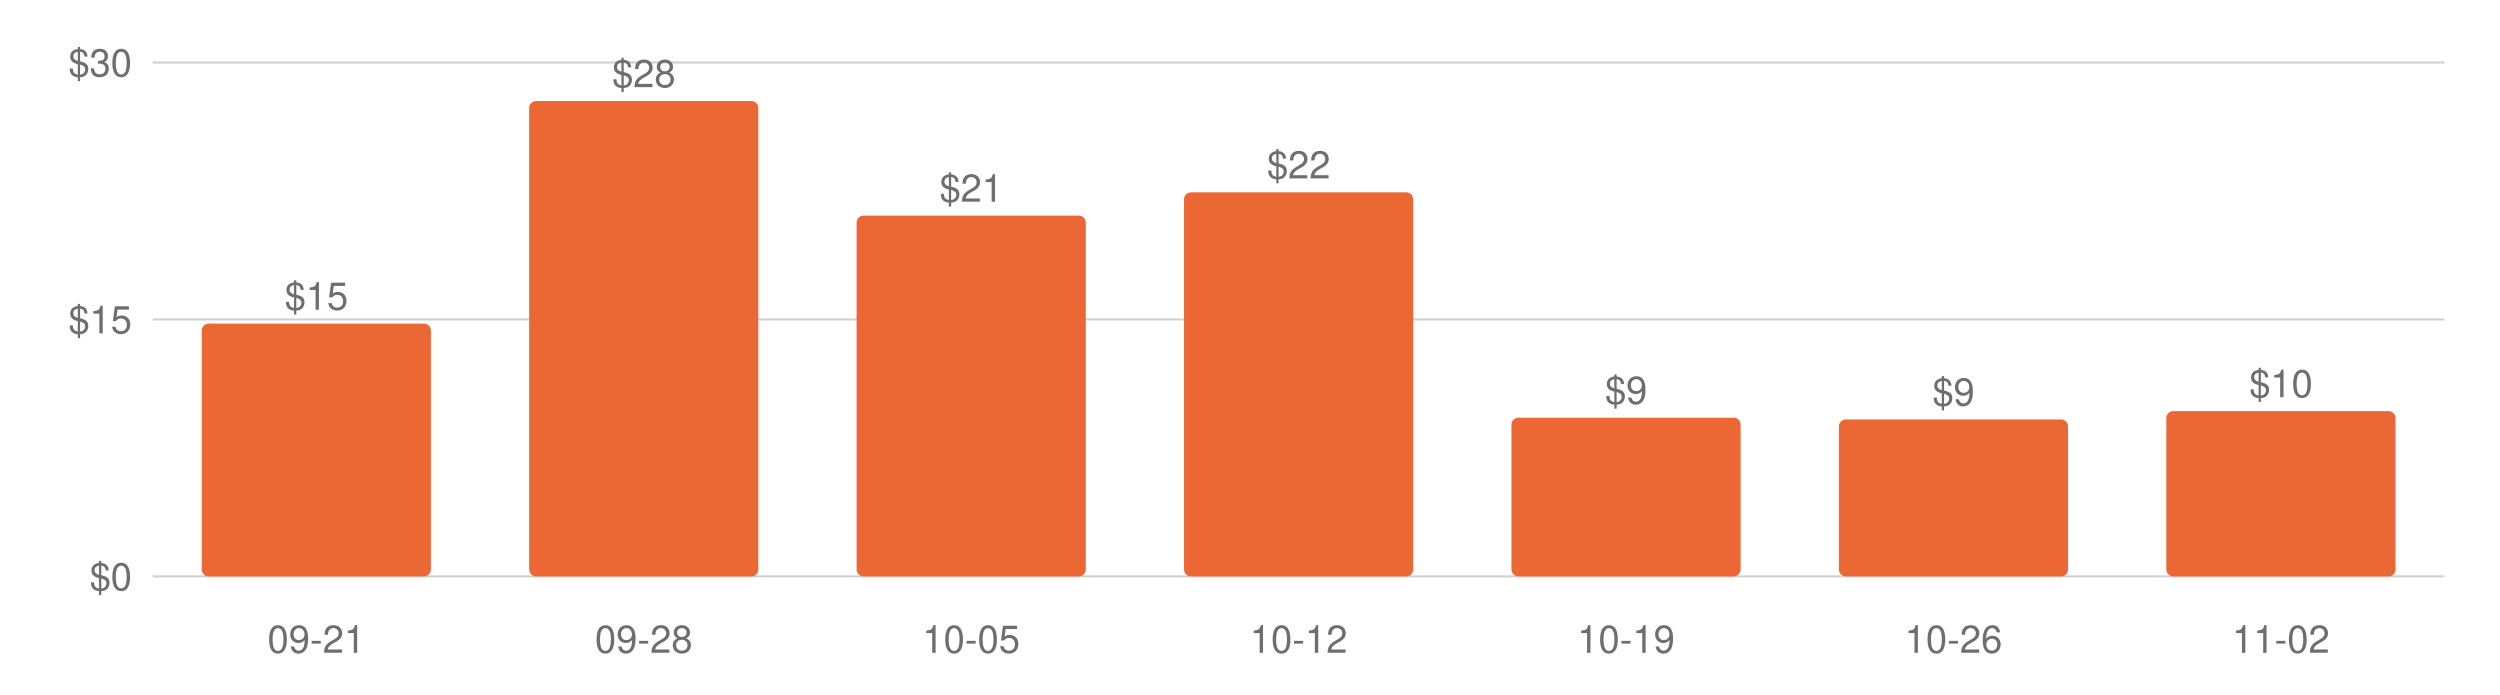
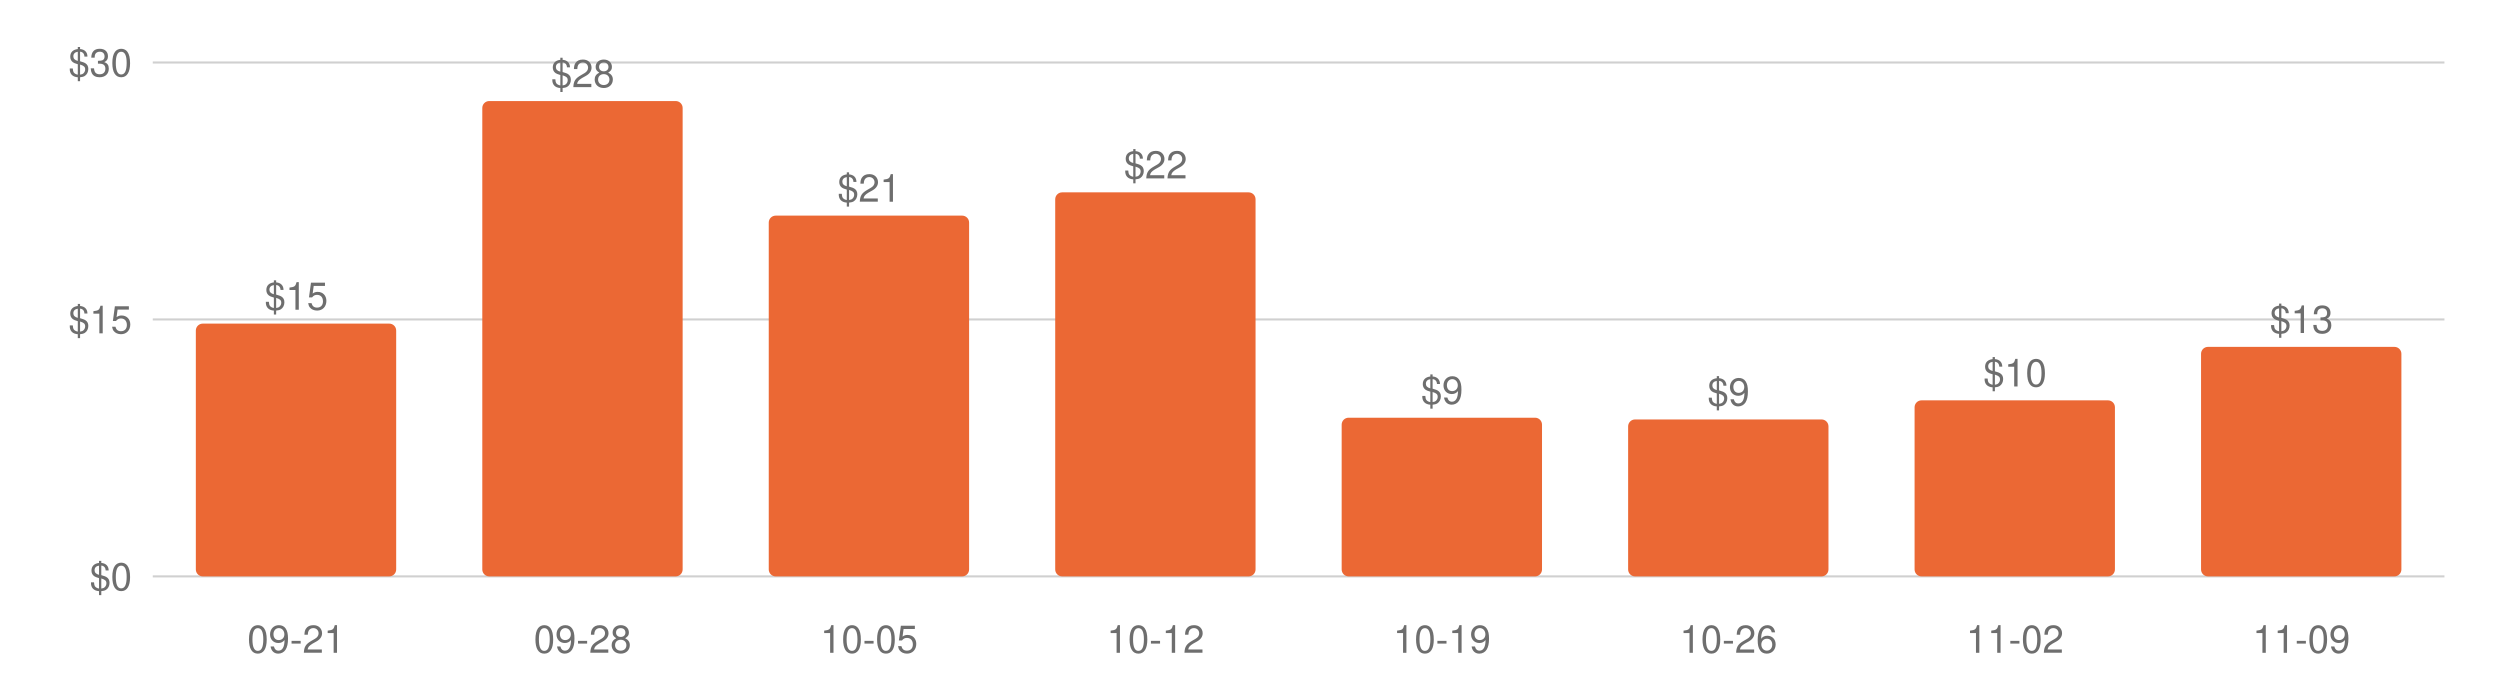
<svg xmlns="http://www.w3.org/2000/svg" viewBox="0 0 720 200" width="720" height="200" font-family="-apple-system, Segoe UI, Helvetica, Arial, sans-serif" font-size="11" role="img" aria-label="Dollars per credited merge per week">
  <line x1="44" x2="704" y1="166.0" y2="166.0" stroke="#d0d0d0" stroke-width="0.6" />
  <text x="38" y="170.0" text-anchor="end" fill="#6e6e6e">$0</text>
  <line x1="44" x2="704" y1="92.0" y2="92.0" stroke="#d0d0d0" stroke-width="0.6" />
  <text x="38" y="96.0" text-anchor="end" fill="#6e6e6e">$15</text>
  <line x1="44" x2="704" y1="18.0" y2="18.0" stroke="#d0d0d0" stroke-width="0.6" />
  <text x="38" y="22.0" text-anchor="end" fill="#6e6e6e">$30</text>
-   <rect x="58.1" y="93.2" width="66.0" height="72.8" fill="#eb6834" rx="2" />
-   <text x="91.1" y="89.2" text-anchor="middle" fill="#6e6e6e">$15</text>
-   <text x="91.1" y="188" text-anchor="middle" fill="#6e6e6e">09-21</text>
-   <rect x="152.4" y="29.1" width="66.0" height="136.9" fill="#eb6834" rx="2" />
-   <text x="185.4" y="25.1" text-anchor="middle" fill="#6e6e6e">$28</text>
-   <text x="185.4" y="188" text-anchor="middle" fill="#6e6e6e">09-28</text>
-   <rect x="246.7" y="62.1" width="66.0" height="103.9" fill="#eb6834" rx="2" />
-   <text x="279.7" y="58.1" text-anchor="middle" fill="#6e6e6e">$21</text>
-   <text x="279.7" y="188" text-anchor="middle" fill="#6e6e6e">10-05</text>
-   <rect x="341.0" y="55.4" width="66.0" height="110.6" fill="#eb6834" rx="2" />
-   <text x="374.0" y="51.4" text-anchor="middle" fill="#6e6e6e">$22</text>
-   <text x="374.0" y="188" text-anchor="middle" fill="#6e6e6e">10-12</text>
-   <rect x="435.3" y="120.3" width="66.0" height="45.7" fill="#eb6834" rx="2" />
-   <text x="468.3" y="116.3" text-anchor="middle" fill="#6e6e6e">$9</text>
-   <text x="468.3" y="188" text-anchor="middle" fill="#6e6e6e">10-19</text>
-   <rect x="529.6" y="120.8" width="66.0" height="45.2" fill="#eb6834" rx="2" />
-   <text x="562.6" y="116.8" text-anchor="middle" fill="#6e6e6e">$9</text>
-   <text x="562.6" y="188" text-anchor="middle" fill="#6e6e6e">10-26</text>
-   <rect x="623.9" y="118.4" width="66.0" height="47.6" fill="#eb6834" rx="2" />
-   <text x="656.9" y="114.4" text-anchor="middle" fill="#6e6e6e">$10</text>
-   <text x="656.9" y="188" text-anchor="middle" fill="#6e6e6e">11-02</text>
+   <rect x="56.4" y="93.2" width="57.7" height="72.8" fill="#eb6834" rx="2" />
+   <text x="85.3" y="89.2" text-anchor="middle" fill="#6e6e6e">$15</text>
+   <text x="85.3" y="188" text-anchor="middle" fill="#6e6e6e">09-21</text>
+   <rect x="138.9" y="29.1" width="57.7" height="136.9" fill="#eb6834" rx="2" />
+   <text x="167.8" y="25.1" text-anchor="middle" fill="#6e6e6e">$28</text>
+   <text x="167.8" y="188" text-anchor="middle" fill="#6e6e6e">09-28</text>
+   <rect x="221.4" y="62.1" width="57.7" height="103.9" fill="#eb6834" rx="2" />
+   <text x="250.3" y="58.1" text-anchor="middle" fill="#6e6e6e">$21</text>
+   <text x="250.3" y="188" text-anchor="middle" fill="#6e6e6e">10-05</text>
+   <rect x="303.9" y="55.4" width="57.7" height="110.6" fill="#eb6834" rx="2" />
+   <text x="332.8" y="51.4" text-anchor="middle" fill="#6e6e6e">$22</text>
+   <text x="332.8" y="188" text-anchor="middle" fill="#6e6e6e">10-12</text>
+   <rect x="386.4" y="120.3" width="57.7" height="45.7" fill="#eb6834" rx="2" />
+   <text x="415.3" y="116.3" text-anchor="middle" fill="#6e6e6e">$9</text>
+   <text x="415.3" y="188" text-anchor="middle" fill="#6e6e6e">10-19</text>
+   <rect x="468.9" y="120.8" width="57.7" height="45.2" fill="#eb6834" rx="2" />
+   <text x="497.8" y="116.8" text-anchor="middle" fill="#6e6e6e">$9</text>
+   <text x="497.8" y="188" text-anchor="middle" fill="#6e6e6e">10-26</text>
+   <rect x="551.4" y="115.3" width="57.7" height="50.7" fill="#eb6834" rx="2" />
+   <text x="580.3" y="111.3" text-anchor="middle" fill="#6e6e6e">$10</text>
+   <text x="580.3" y="188" text-anchor="middle" fill="#6e6e6e">11-02</text>
+   <rect x="633.9" y="99.9" width="57.7" height="66.1" fill="#eb6834" rx="2" />
+   <text x="662.8" y="95.9" text-anchor="middle" fill="#6e6e6e">$13</text>
+   <text x="662.8" y="188" text-anchor="middle" fill="#6e6e6e">11-09</text>
</svg>
